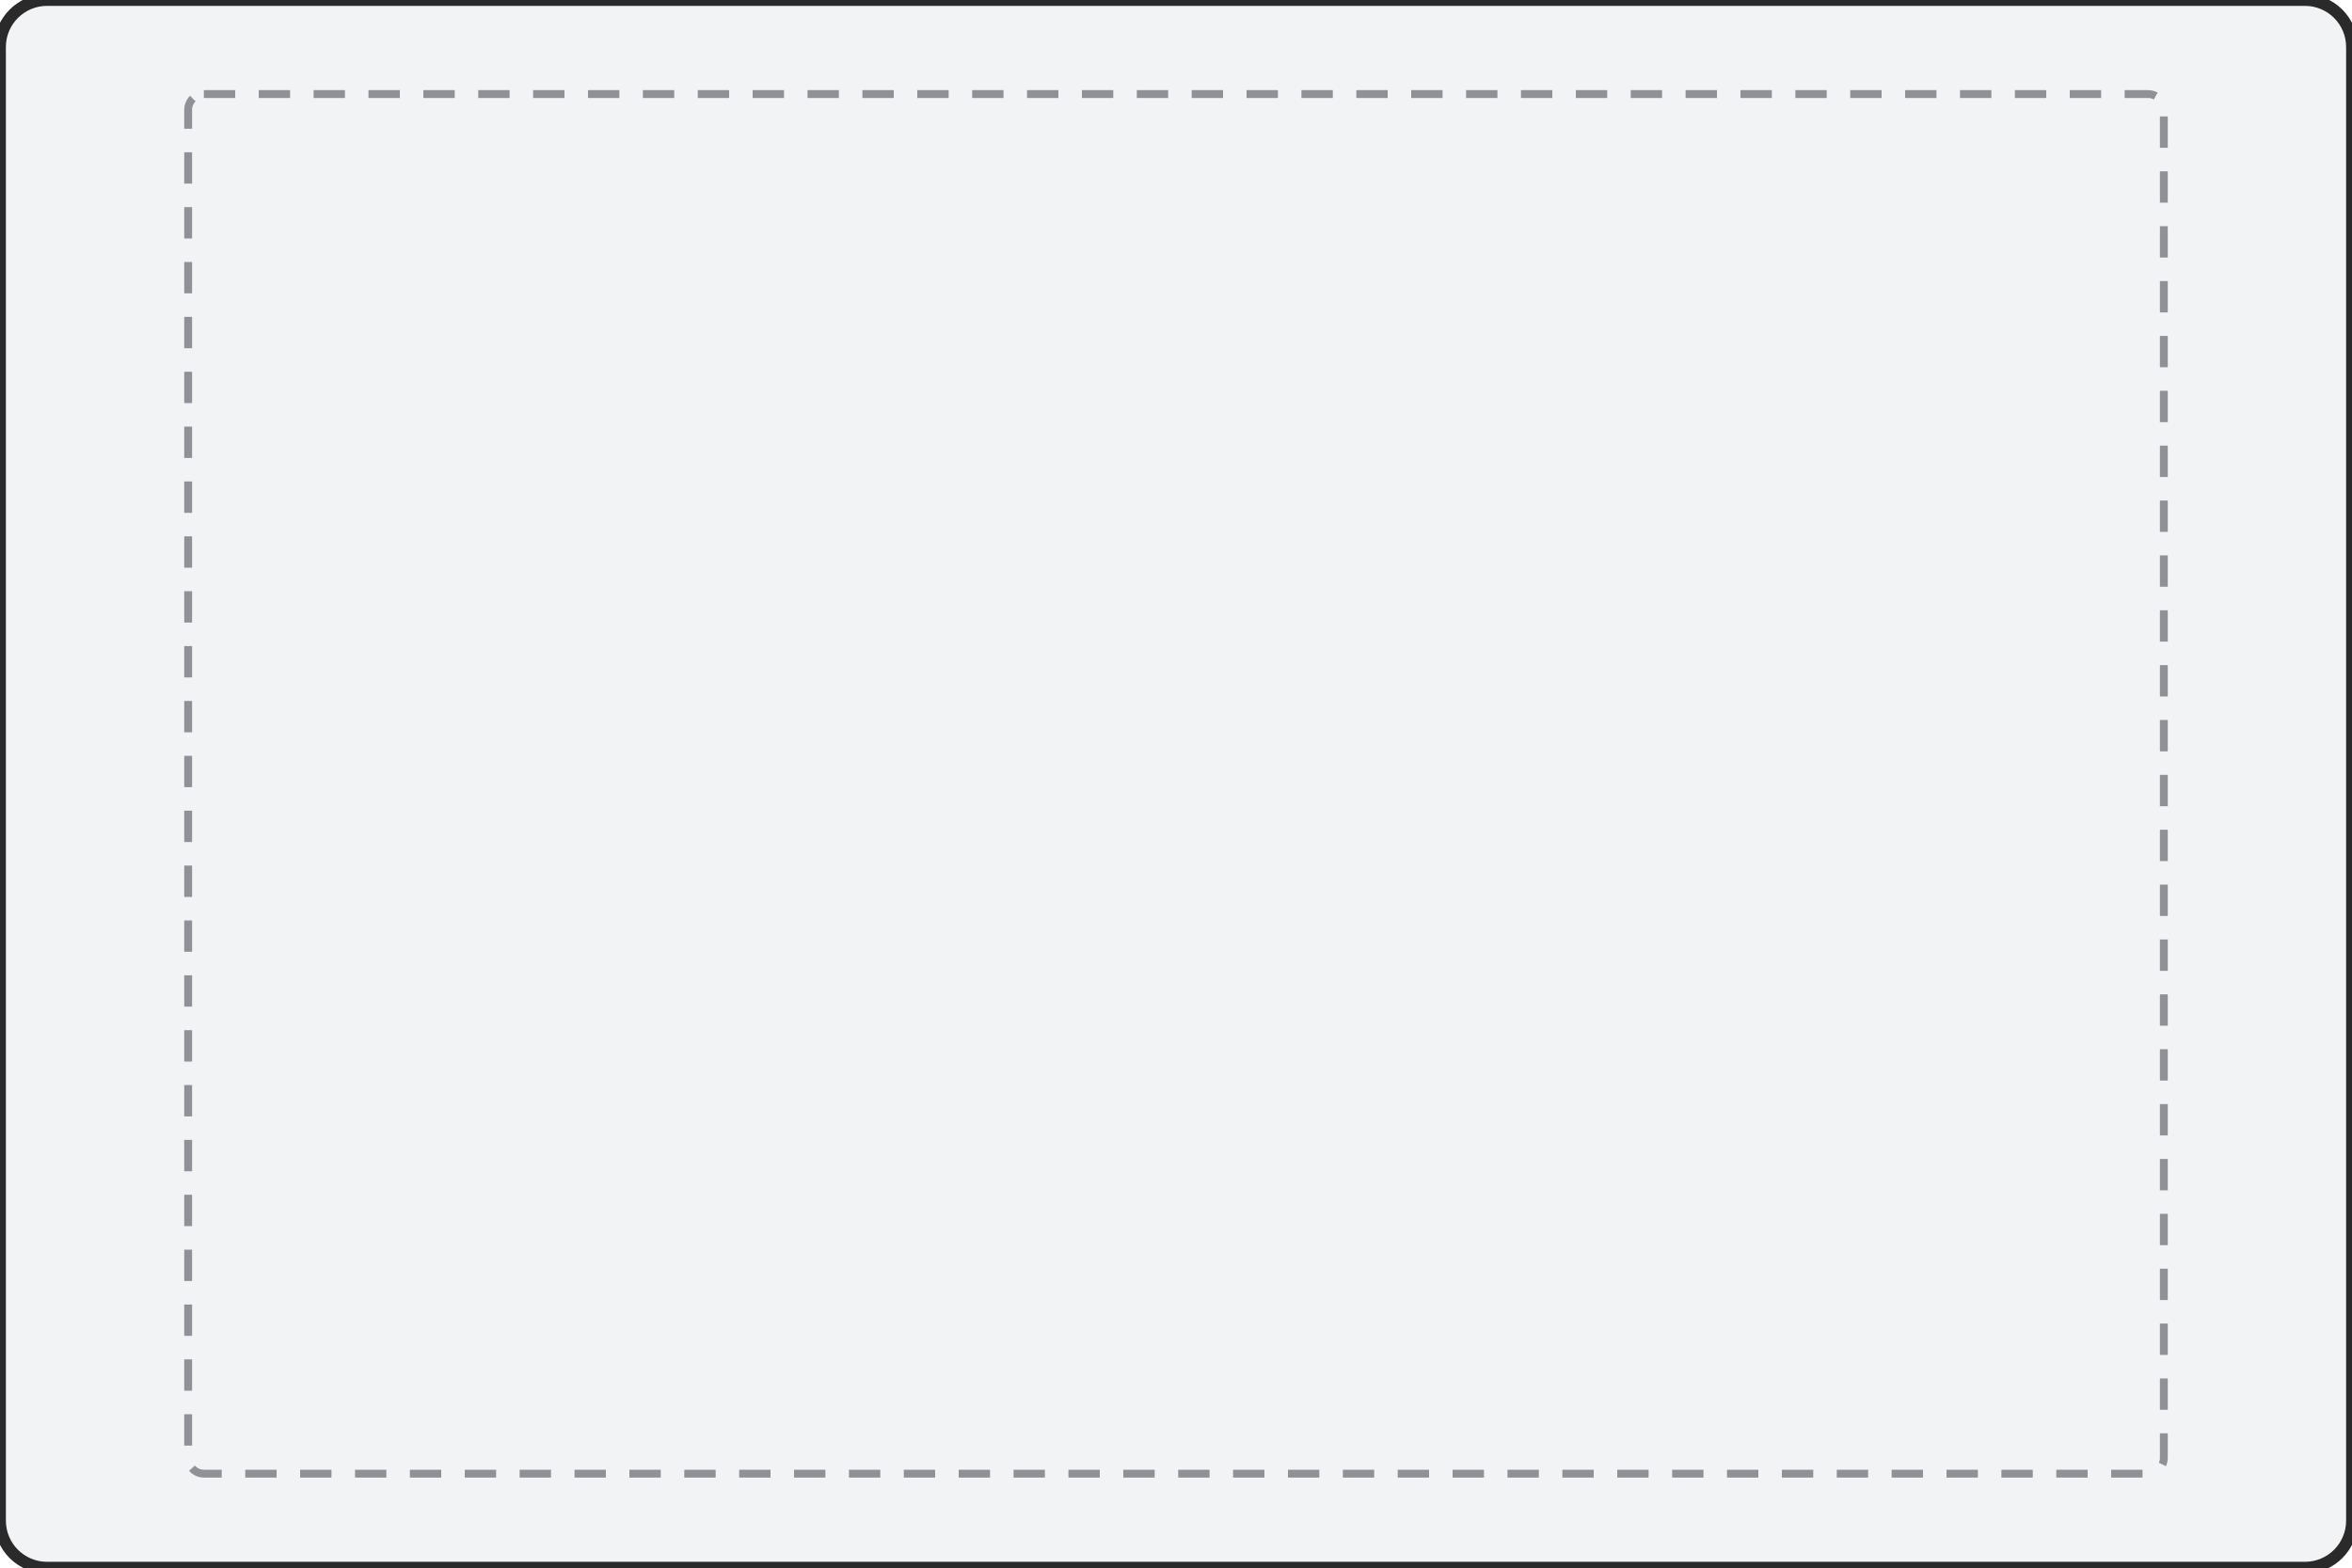
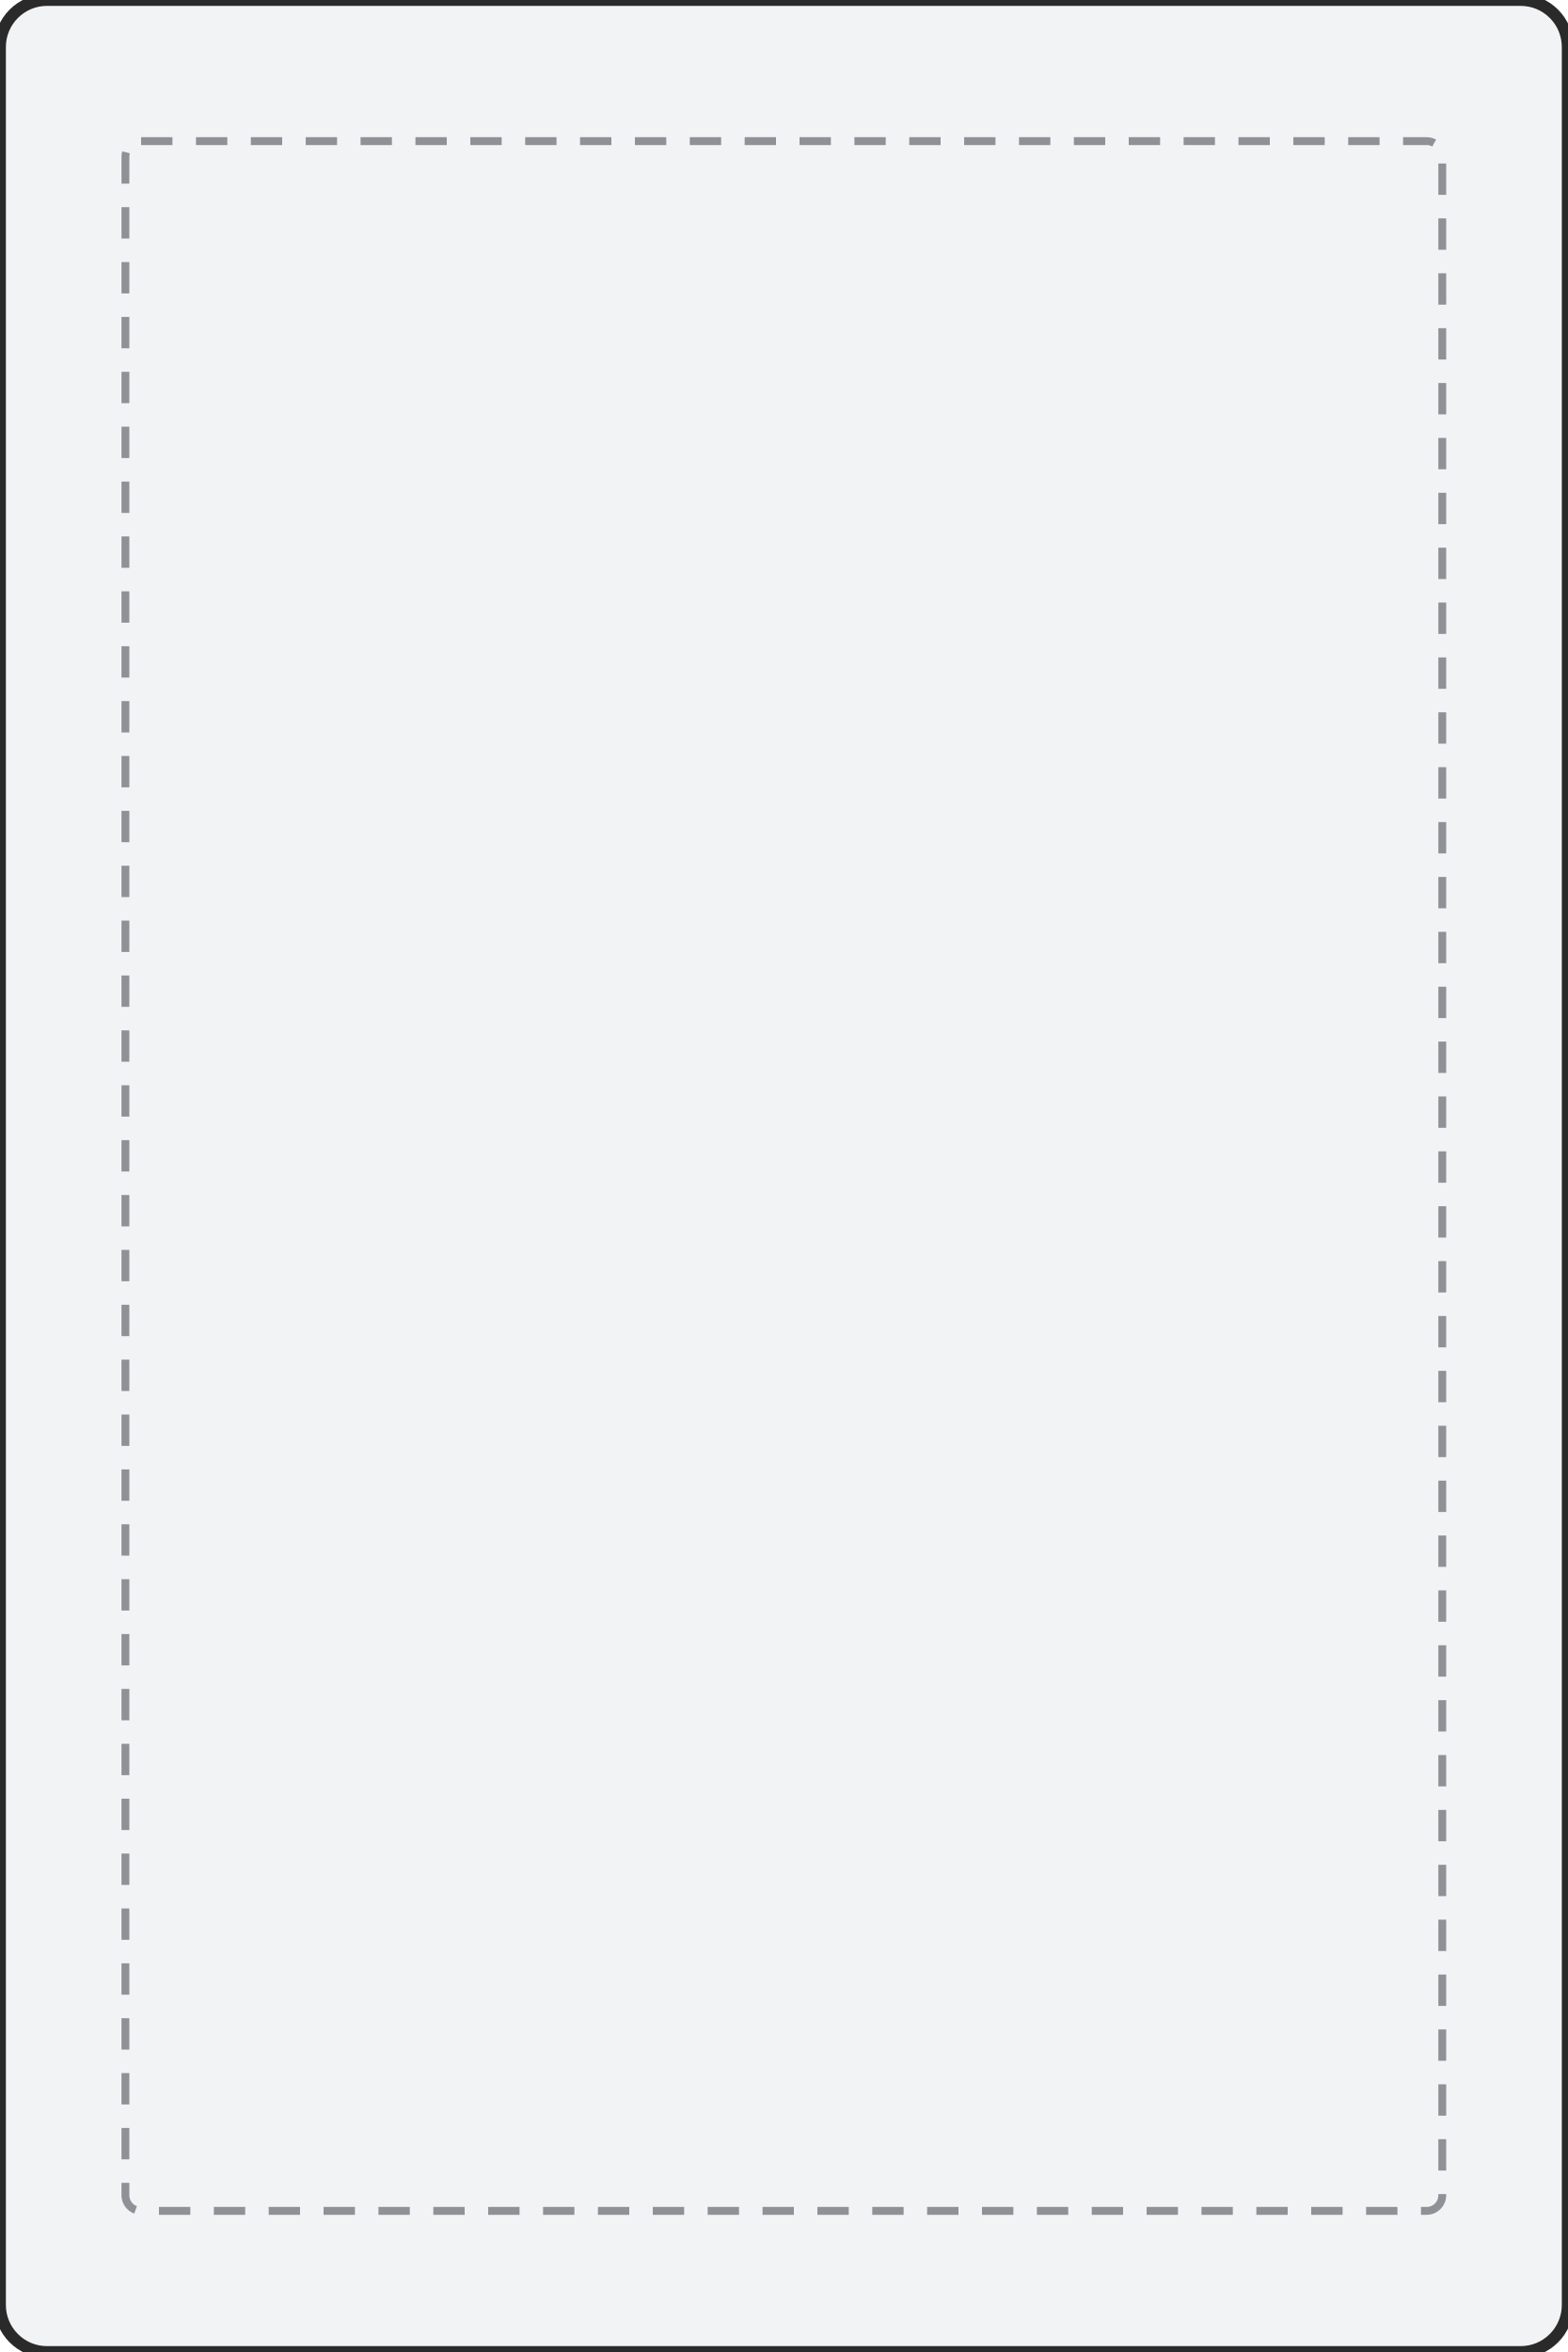
- <svg xmlns="http://www.w3.org/2000/svg" viewBox="0 0 300 200" width="300mm" height="200mm">
-   <rect x="0" y="0" width="300" height="200" rx="6" fill="#F2F3F4" stroke="#2A2A2A" stroke-width="1.5" />
-   <rect x="24.0" y="12.0" width="252.0" height="176.0" rx="2" fill="none" stroke="#8F9196" stroke-width="1" stroke-dasharray="4,3" />
+ <svg xmlns="http://www.w3.org/2000/svg" viewBox="0 0 200 300" width="200mm" height="300mm">
+   <rect x="0" y="0" width="200" height="300" rx="6" fill="#F2F3F4" stroke="#2A2A2A" stroke-width="1.5" />
+   <rect x="16.0" y="18.0" width="168.0" height="264.0" rx="2" fill="none" stroke="#8F9196" stroke-width="1" stroke-dasharray="4,3" />
</svg>
